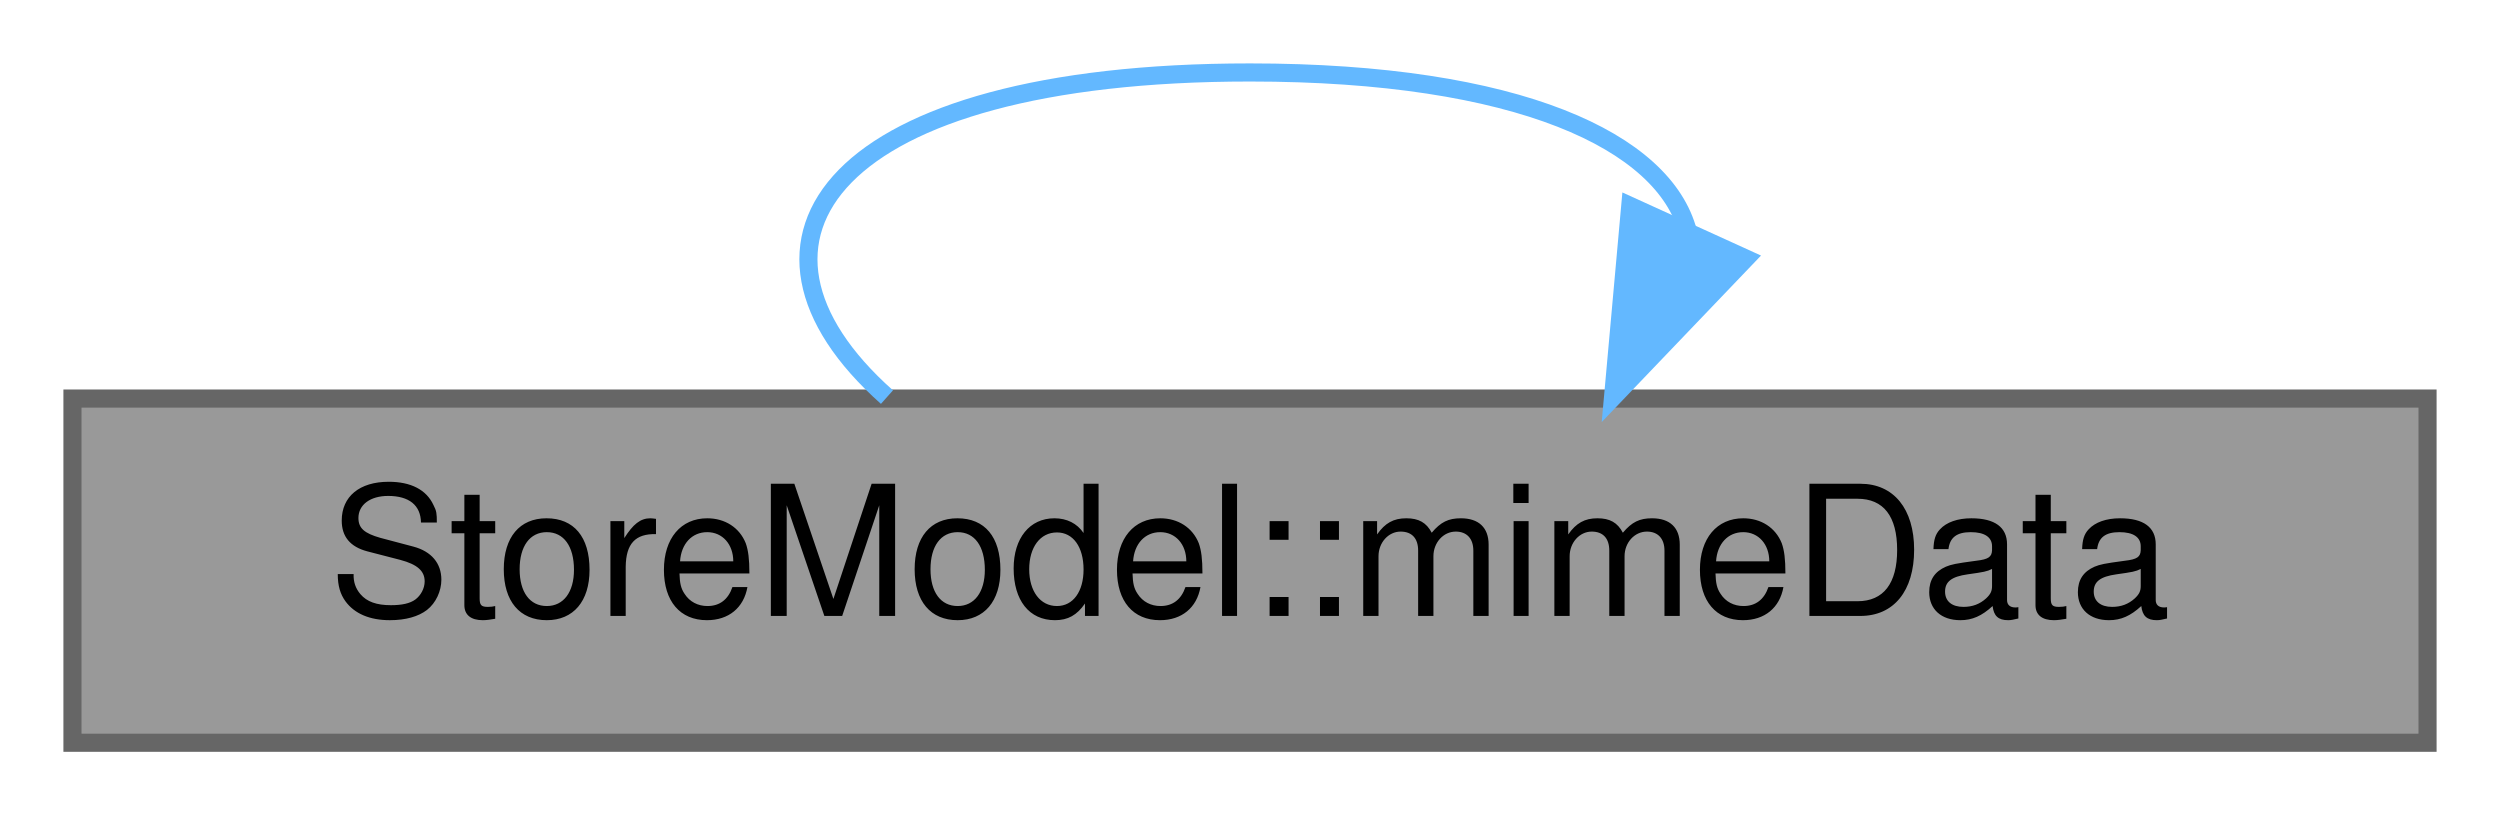
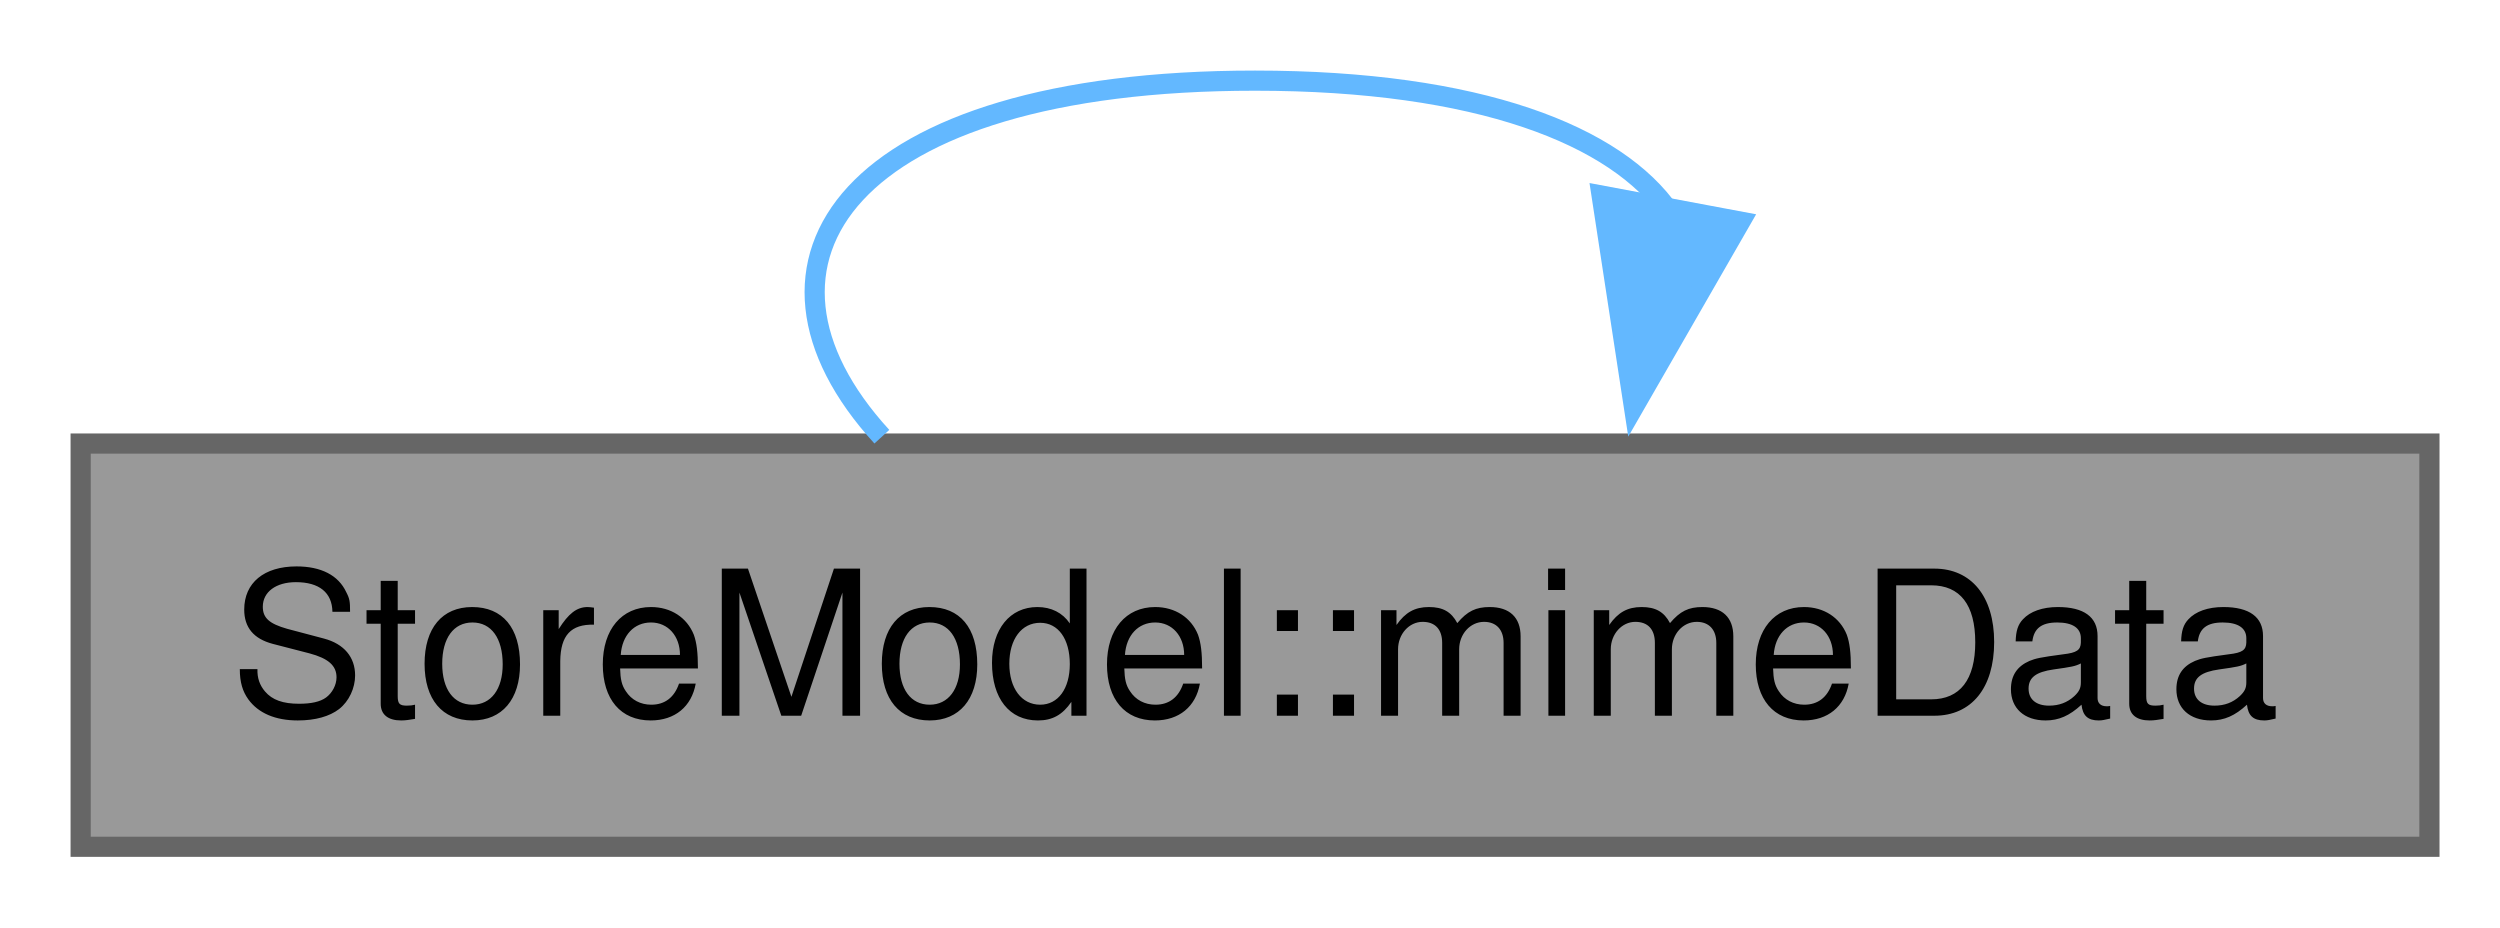
- <svg xmlns="http://www.w3.org/2000/svg" xmlns:xlink="http://www.w3.org/1999/xlink" width="138pt" height="45pt" viewBox="0.00 0.00 138.00 45.00">
-   <g id="page0,1_graph0" class="graph" transform="scale(1 1) rotate(0) translate(4 41)">
+ <svg xmlns="http://www.w3.org/2000/svg" xmlns:xlink="http://www.w3.org/1999/xlink" width="124pt" height="46pt" viewBox="0.00 0.00 124.00 46.00">
+   <g id="graph0" class="graph" transform="scale(1 1) rotate(0) translate(4 42)">
    <g id="Node000001" class="node">
      <g id="a_Node000001">
        <a xlink:title="Create MIME data from indexes.">
-           <polygon fill="#999999" stroke="#666666" points="130,-19 0,-19 0,0 130,0 130,-19" />
-           <text text-anchor="middle" x="65" y="-7" font-family="Helvetica,sans-Serif" font-size="10.00">StoreModel::mimeData</text>
+           <polygon fill="#999999" stroke="#666666" points="116.5,-20 0,-20 0,0 116.5,0 116.5,-20" />
+           <text xml:space="preserve" text-anchor="middle" x="58.25" y="-6.5" font-family="Helvetica,sans-Serif" font-size="10.00">StoreModel::mimeData</text>
        </a>
      </g>
    </g>
    <g id="edge1_Node000001_Node000001" class="edge">
      <g id="a_edge1_Node000001_Node000001">
        <a xlink:title=" ">
-           <path fill="none" stroke="#63b8ff" d="M89.18,-28.19C87.86,-33.2 79.8,-37 65,-37 41.89,-37 35.22,-27.73 44.96,-19.08" />
-           <polygon fill="#63b8ff" stroke="#63b8ff" points="92.36,-26.73 85.04,-19.08 85.99,-29.63 92.36,-26.73" />
+           <path fill="none" stroke="#63b8ff" d="M78.84,-31.44C76.19,-35.3 69.32,-38 58.25,-38 38,-38 31.83,-28.98 39.74,-20.34" />
+           <polygon fill="#63b8ff" stroke="#63b8ff" points="82.32,-31.01 77.04,-21.83 75.44,-32.3 82.32,-31.01" />
        </a>
      </g>
    </g>
  </g>
</svg>
